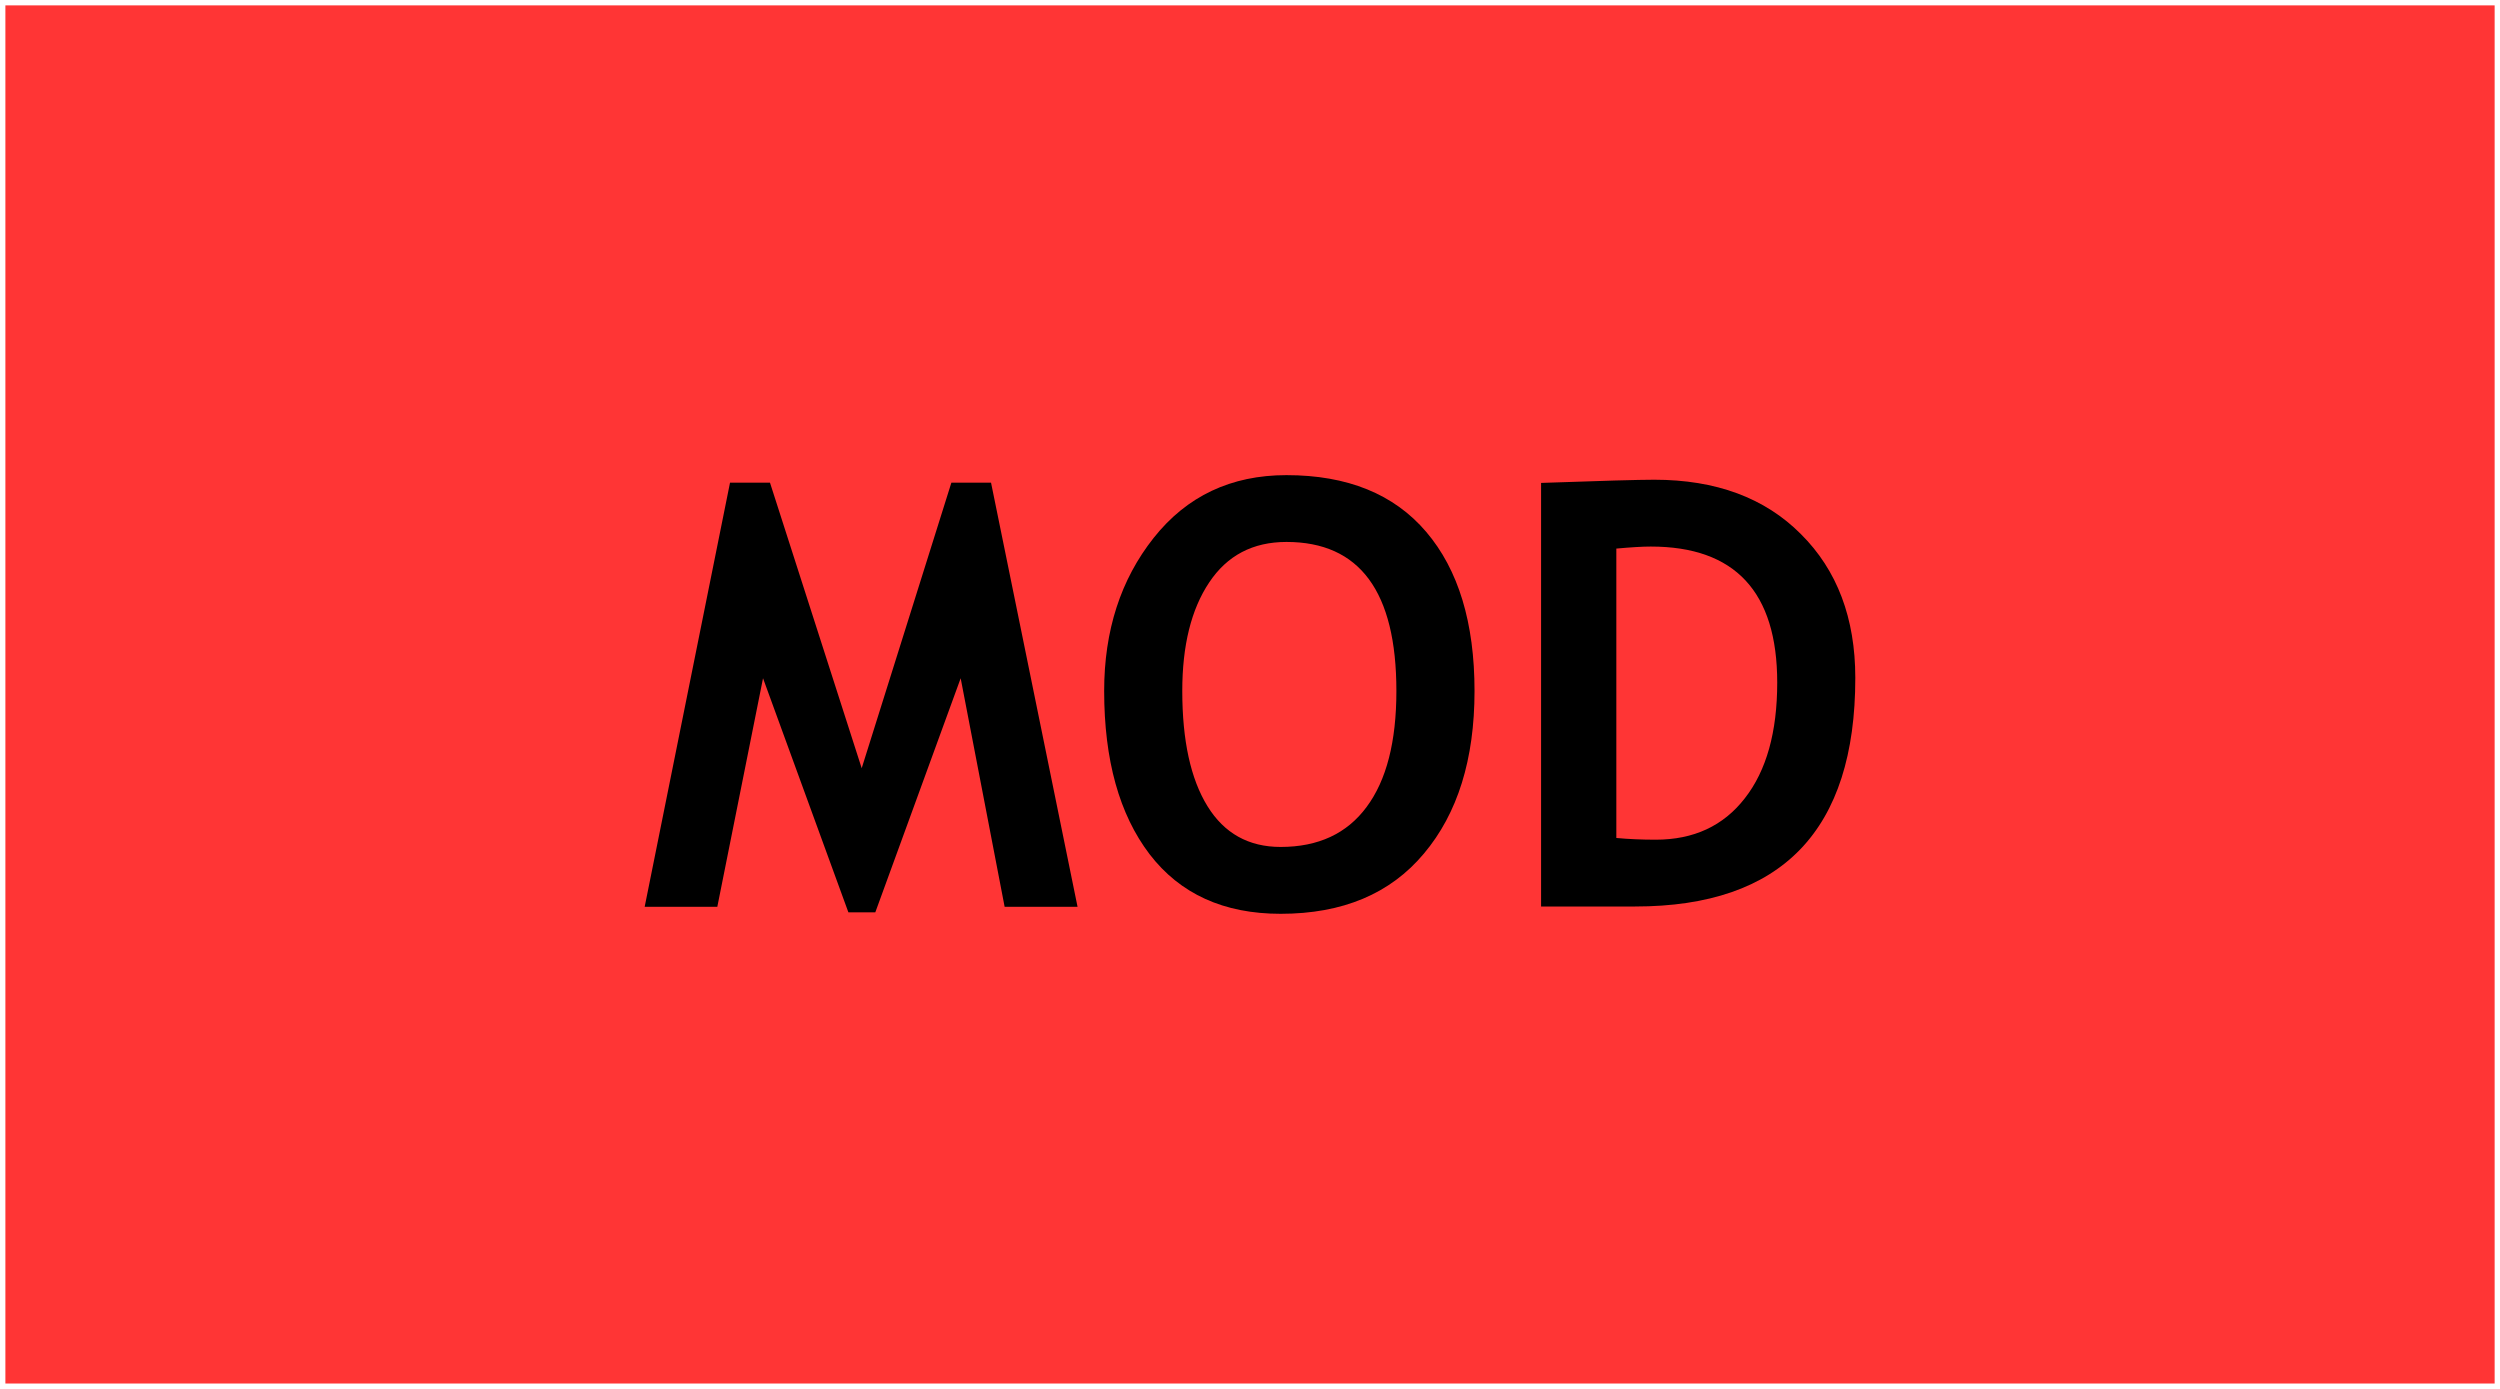
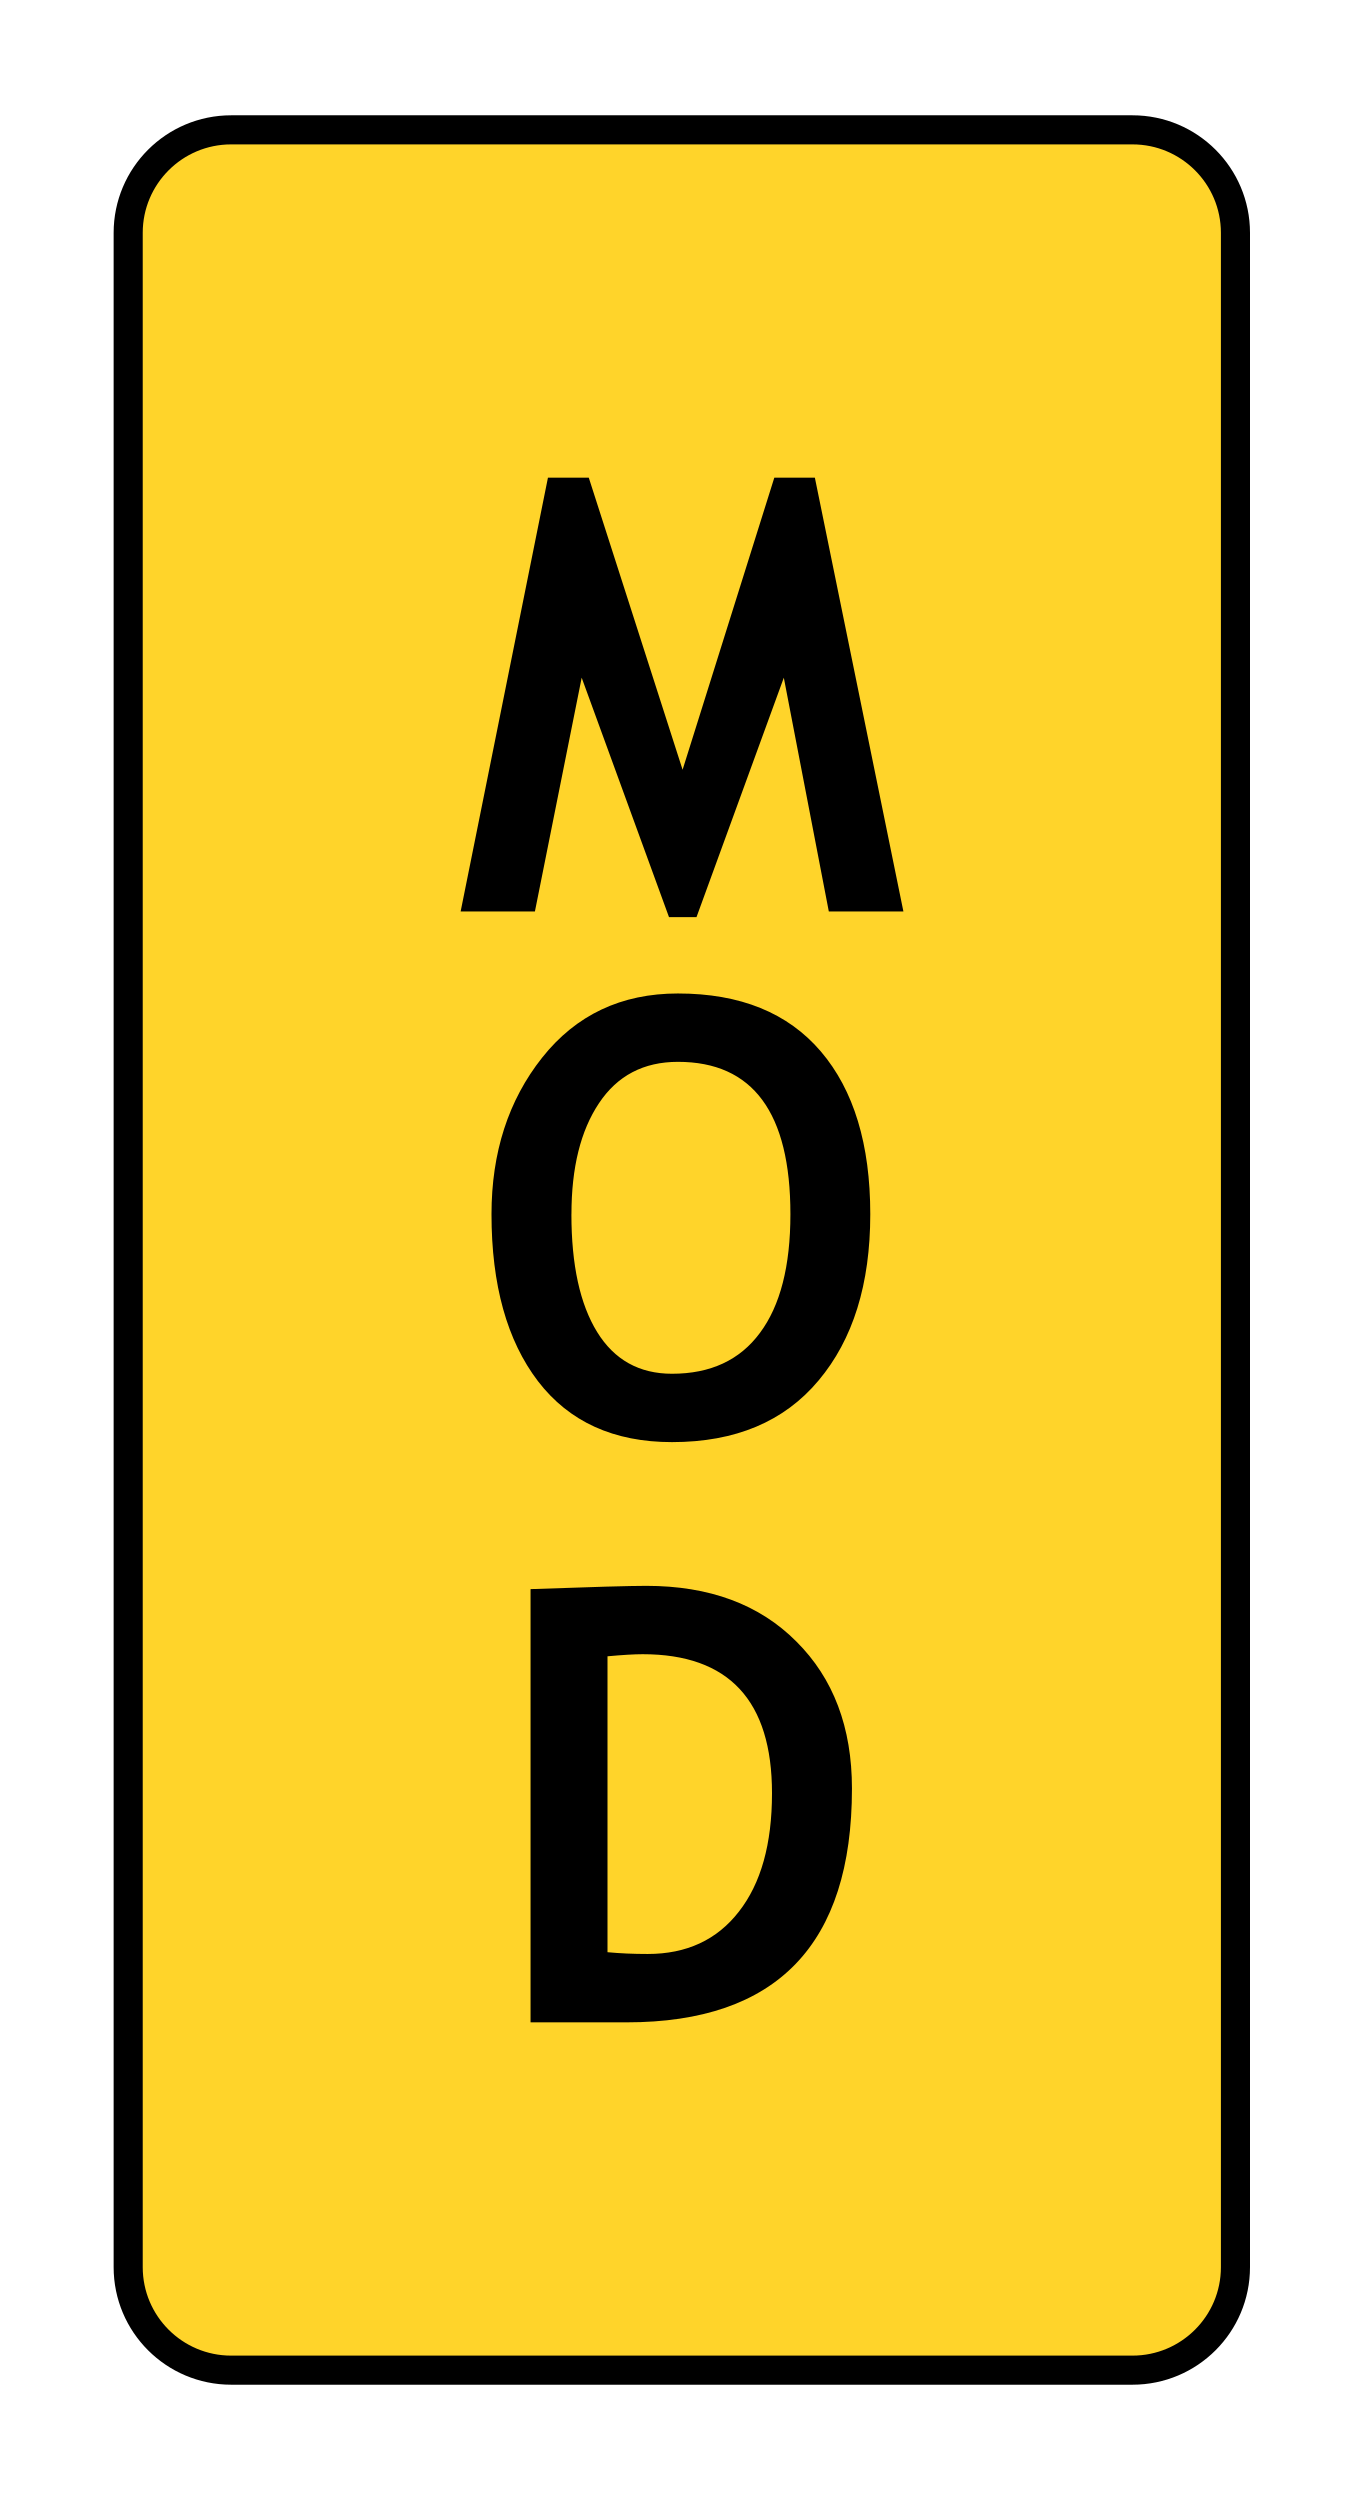
- <svg xmlns="http://www.w3.org/2000/svg" width="90" height="50" viewBox="0 0 90 50" version="1.1" id="svg8" style="enable-background:new">
+ <svg xmlns="http://www.w3.org/2000/svg" width="30" height="55" viewBox="0 0 30 55" version="1.1" id="svg8" style="enable-background:new">
  <defs id="defs2" />
-   <g id="layer1" transform="translate(0,-526.4583)" style="display:inline;opacity:0.79">
-     <rect style="display:inline;opacity:1;fill:#ff0000;fill-opacity:1;fill-rule:evenodd;stroke:#000000;stroke-width:0.387;stroke-miterlimit:4;stroke-dasharray:0, 4.26;stroke-dashoffset:0;stroke-opacity:0.005" id="rect1547" width="89.613" height="49.613" x="0.194" y="526.652" />
+   <g id="layer2" style="display:inline" transform="translate(-20,-15.00043)">
+     <rect style="display:inline;opacity:1;fill:#ffd42a;fill-opacity:1;fill-rule:evenodd;stroke:#000000;stroke-width:0.64;stroke-miterlimit:4;stroke-dasharray:none;stroke-dashoffset:0;stroke-opacity:1" id="rect830" width="49.287" height="24.36" x="17.857" y="-47.18" rx="2.266" ry="2.266" transform="rotate(90)" />
  </g>
-   <g id="layer9">
-     <g aria-label="MOD" style="font-style:normal;font-variant:normal;font-weight:bold;font-stretch:normal;font-size:21.333px;line-height:1.25;font-family:'Trebuchet MS';-inkscape-font-specification:'Trebuchet MS, Bold';font-variant-ligatures:normal;font-variant-caps:normal;font-variant-numeric:normal;font-feature-settings:normal;text-align:center;letter-spacing:0px;word-spacing:0px;writing-mode:lr-tb;text-anchor:middle;fill:#000000;fill-opacity:1;stroke:none" id="text13234">
-       <path d="m 38.792,32.646 h -2.625 l -1.583,-8.229 -3.073,8.427 h -0.969 l -3.073,-8.427 -1.646,8.229 h -2.615 l 3.073,-15.271 h 1.438 L 31.021,27.656 34.25,17.375 h 1.427 z" id="path13236" />
-       <path d="m 39.75,24.875 q 0,-3.26 1.781,-5.51 1.792,-2.26 4.781,-2.26 3.292,0 5.031,2.042 1.74,2.042 1.74,5.729 0,3.688 -1.823,5.854 -1.812,2.167 -5.156,2.167 -3.073,0 -4.719,-2.146 Q 39.75,28.604 39.75,24.875 Z m 2.812,0 q 0,2.677 0.906,4.146 0.906,1.469 2.635,1.469 2.031,0 3.094,-1.438 1.073,-1.438 1.073,-4.177 0,-5.365 -3.958,-5.365 -1.812,0 -2.781,1.458 -0.969,1.448 -0.969,3.906 z" id="path13238" />
-       <path d="M 58.865,32.635 H 55.479 V 17.385 q 3.24,-0.115 4.073,-0.115 3.333,0 5.281,1.958 1.958,1.948 1.958,5.177 0,8.229 -7.927,8.229 z M 58.188,19.75 v 10.417 q 0.656,0.062 1.417,0.062 2.052,0 3.208,-1.49 1.167,-1.49 1.167,-4.167 0,-4.896 -4.552,-4.896 -0.438,0 -1.24,0.073 z" id="path13240" />
+   <g id="layer9" transform="translate(-20,-15.00043)" style="display:inline">
+     <g aria-label="M" style="font-style:normal;font-variant:normal;font-weight:bold;font-stretch:normal;font-size:13.333px;line-height:1.25;font-family:'Trebuchet MS';-inkscape-font-specification:'Trebuchet MS, Bold';font-variant-ligatures:normal;font-variant-caps:normal;font-variant-numeric:normal;font-feature-settings:normal;text-align:center;letter-spacing:0px;word-spacing:0px;writing-mode:lr-tb;text-anchor:middle;fill:#000000;fill-opacity:1;stroke:none" id="text1743">
+       <path d="m 39.875,35.053 h -1.641 l -0.99,-5.143 -1.921,5.267 h -0.605 l -1.921,-5.267 -1.029,5.143 h -1.634 l 1.921,-9.544 h 0.898 l 2.064,6.426 2.018,-6.426 h 0.892 z" id="path1786" />
+     </g>
+     <g aria-label="O" style="font-style:normal;font-variant:normal;font-weight:bold;font-stretch:normal;font-size:13.333px;line-height:1.25;font-family:'Trebuchet MS';-inkscape-font-specification:'Trebuchet MS, Bold';font-variant-ligatures:normal;font-variant-caps:normal;font-variant-numeric:normal;font-feature-settings:normal;text-align:center;letter-spacing:0px;word-spacing:0px;writing-mode:lr-tb;text-anchor:middle;fill:#000000;fill-opacity:1;stroke:none" id="text1755">
+       <path d="m 30.813,41.714 q 0,-2.038 1.113,-3.444 1.12,-1.413 2.988,-1.413 2.057,0 3.145,1.276 1.087,1.276 1.087,3.581 0,2.305 -1.139,3.659 -1.133,1.354 -3.223,1.354 -1.921,0 -2.949,-1.341 -1.022,-1.341 -1.022,-3.672 z m 1.758,0 q 0,1.673 0.566,2.591 0.566,0.918 1.647,0.918 1.27,0 1.934,-0.898 0.671,-0.898 0.671,-2.611 0,-3.353 -2.474,-3.353 -1.133,0 -1.738,0.911 -0.605,0.905 -0.605,2.441 z" id="path1783" />
+     </g>
+     <g aria-label="D" style="font-style:normal;font-variant:normal;font-weight:bold;font-stretch:normal;font-size:13.333px;line-height:1.25;font-family:'Trebuchet MS';-inkscape-font-specification:'Trebuchet MS, Bold';font-variant-ligatures:normal;font-variant-caps:normal;font-variant-numeric:normal;font-feature-settings:normal;text-align:center;letter-spacing:0px;word-spacing:0px;writing-mode:lr-tb;text-anchor:middle;fill:#000000;fill-opacity:1;stroke:none" id="text1759">
+       <path d="m 33.788,59.492 h -2.116 v -9.531 q 2.025,-0.072 2.546,-0.072 2.083,0 3.301,1.224 1.224,1.217 1.224,3.236 0,5.143 -4.954,5.143 z m -0.423,-8.053 v 6.51 q 0.41,0.039 0.885,0.039 1.283,0 2.005,-0.931 0.729,-0.931 0.729,-2.604 0,-3.06 -2.845,-3.06 -0.273,0 -0.775,0.046 z" id="path1780" />
    </g>
  </g>
</svg>
